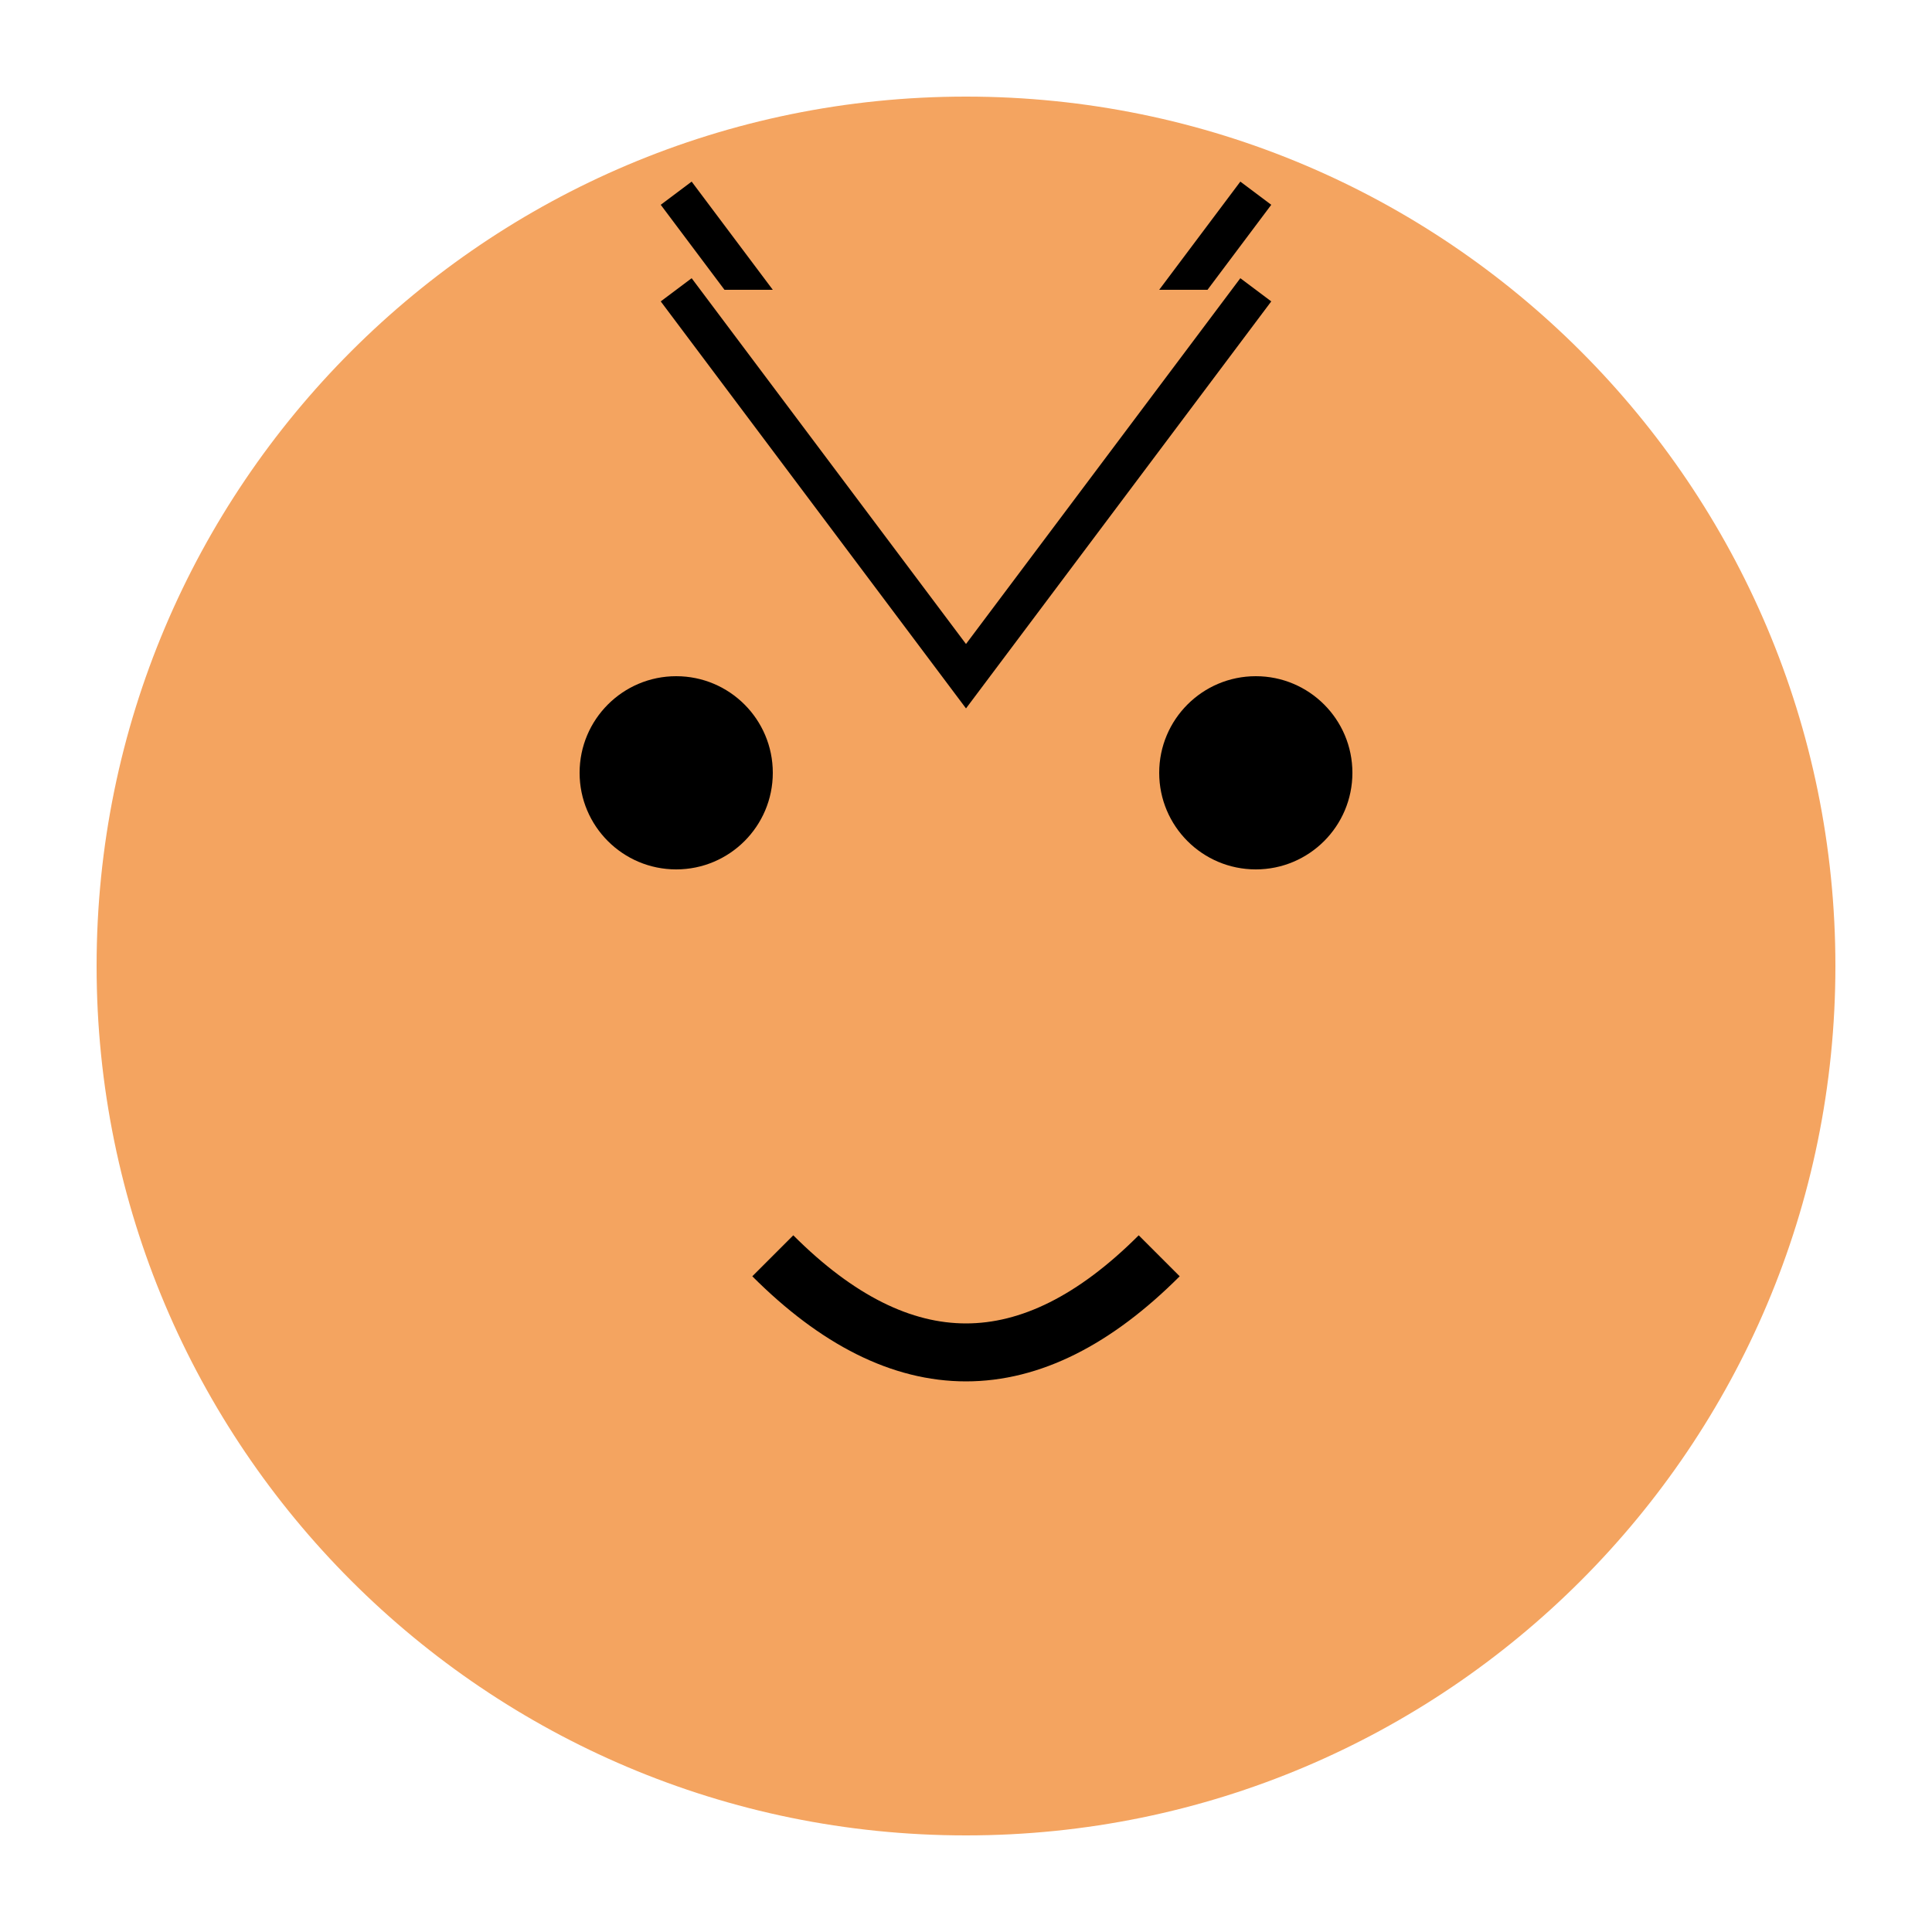
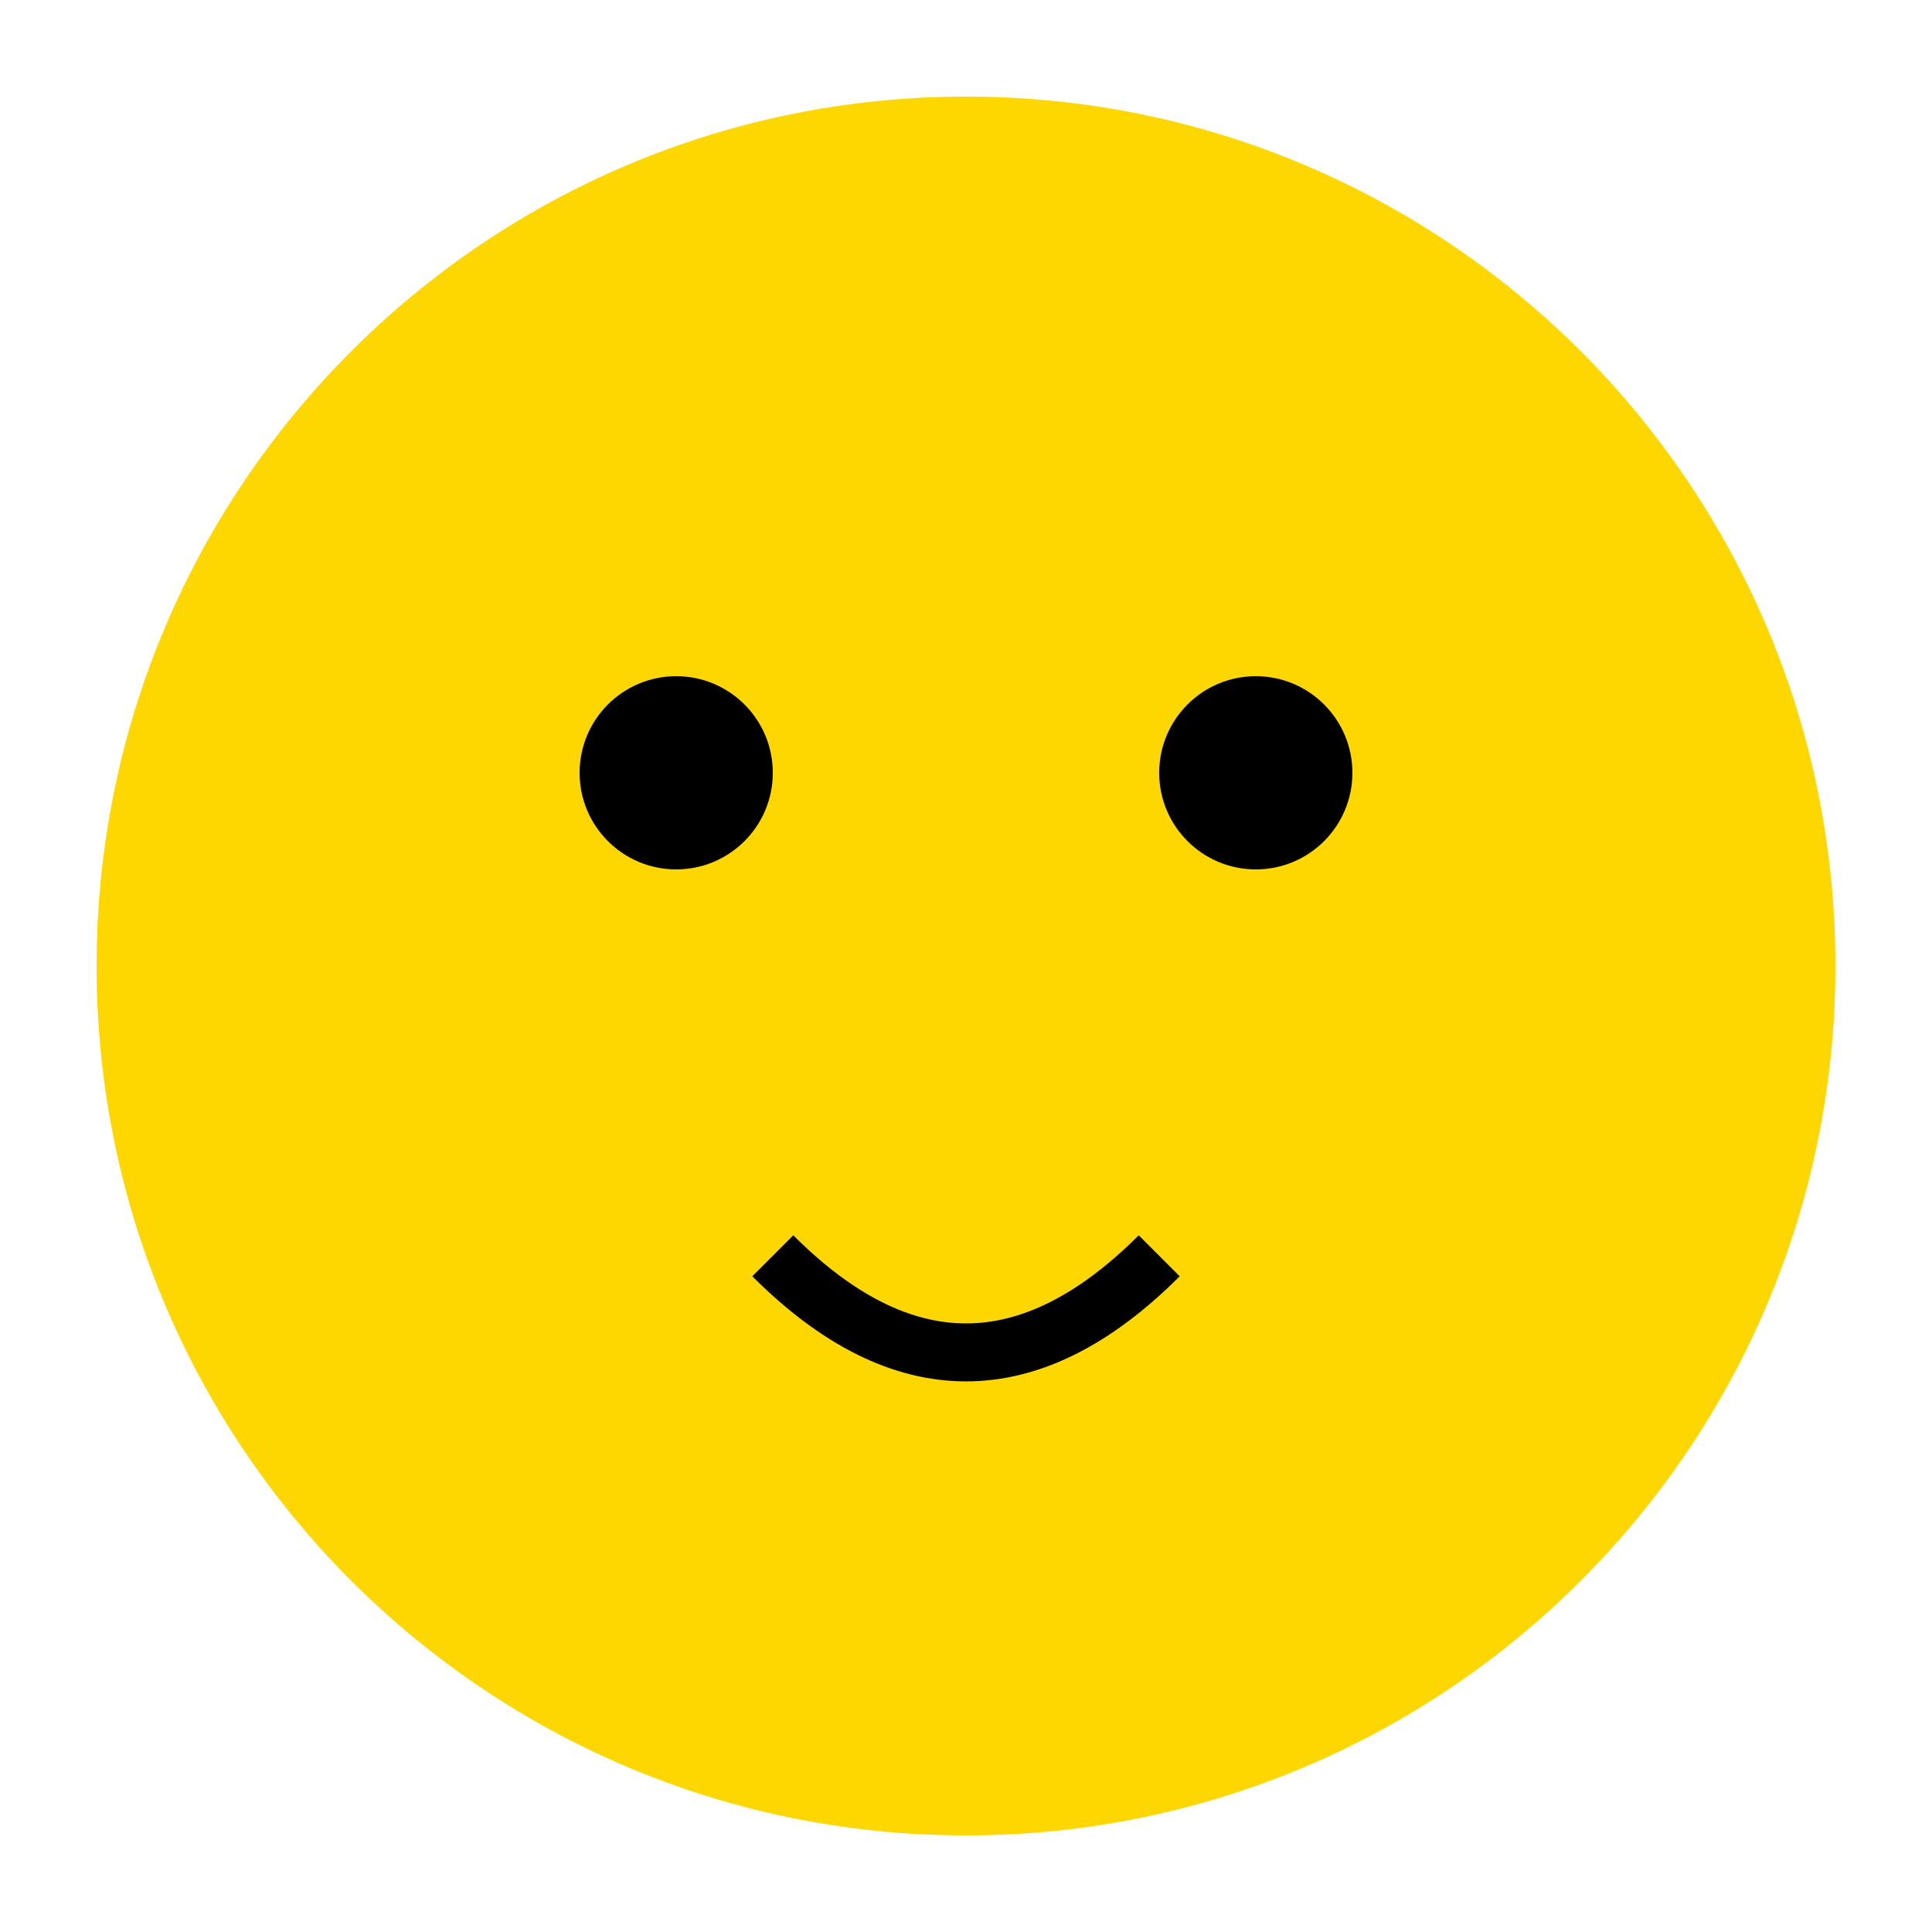
<svg xmlns="http://www.w3.org/2000/svg" viewBox="0 0 100 100">
-   <circle cx="50" cy="50" r="45" fill="#F4A460" />
-   <path d="M35 10 L50 30 L65 10" fill="#F4A460" stroke="#000" stroke-width="2" />
-   <path d="M35 15 L50 35 L65 15" fill="#F4A460" stroke="#000" stroke-width="2" />
+   <circle cx="50" cy="50" r="45" fill="#FFD700" />
  <circle cx="35" cy="40" r="5" fill="#000" />
  <circle cx="65" cy="40" r="5" fill="#000" />
  <path d="M40 65 Q50 75 60 65" fill="none" stroke="#000" stroke-width="3" />
</svg>
